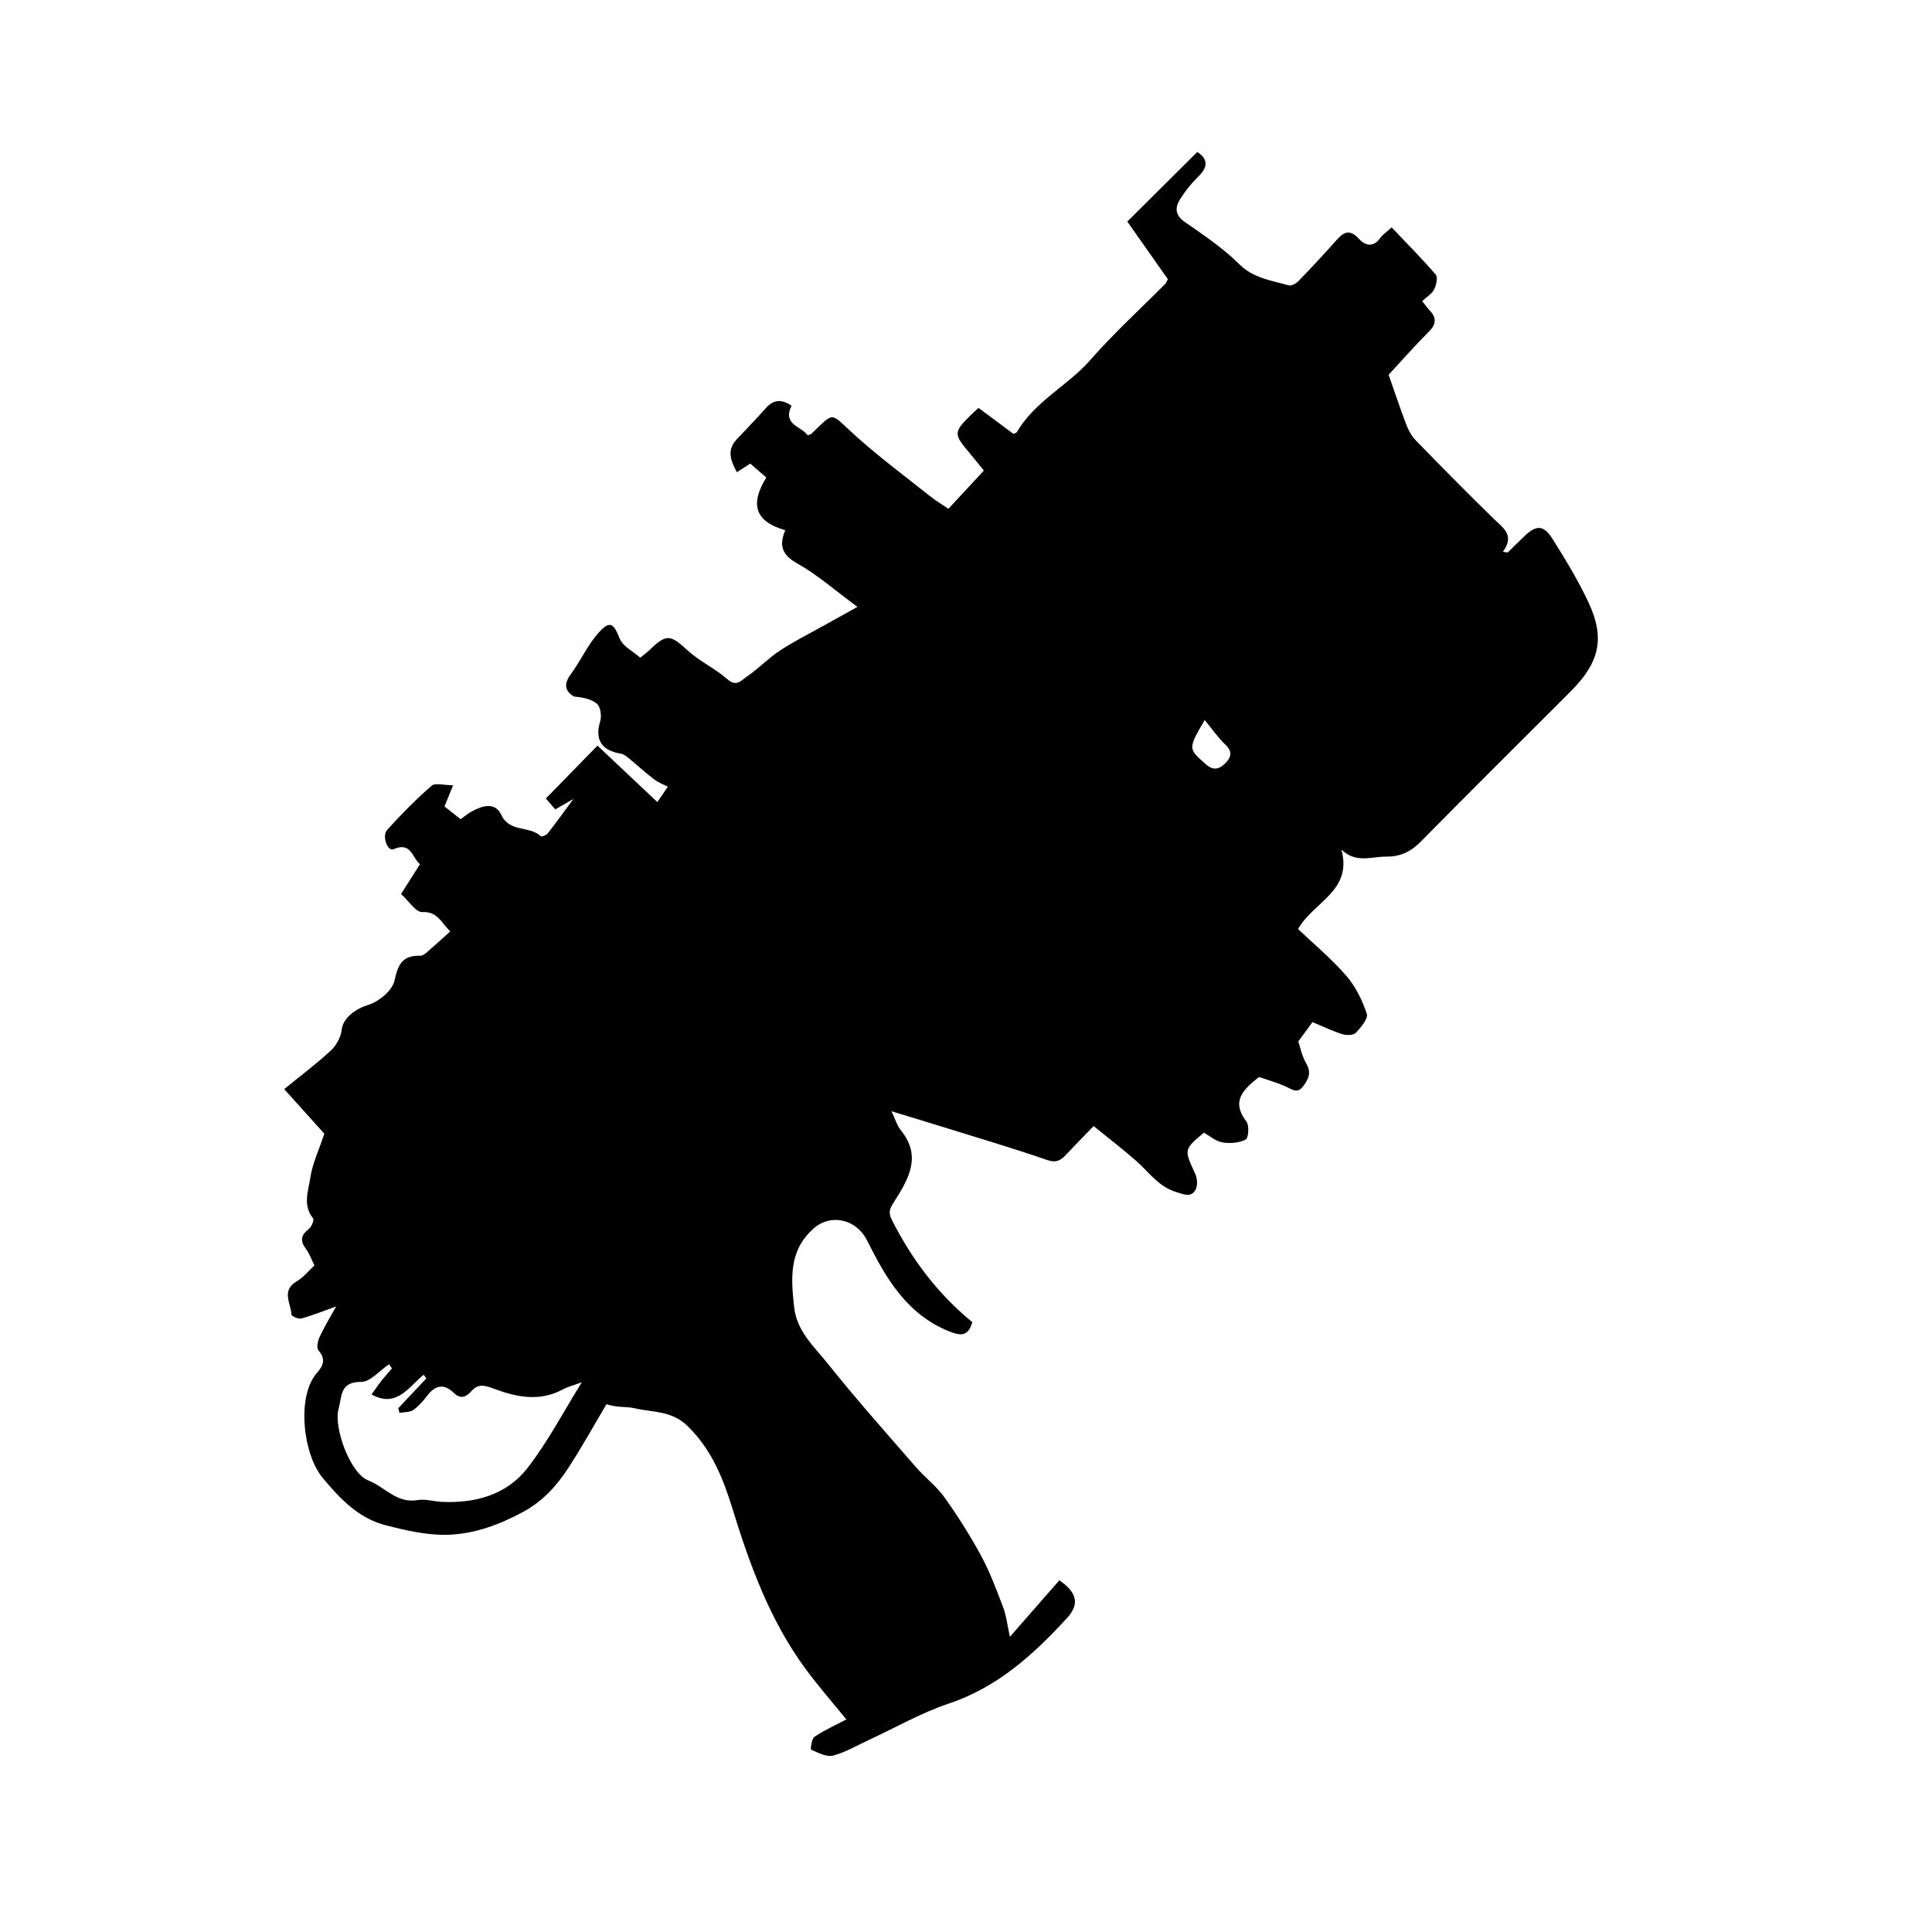
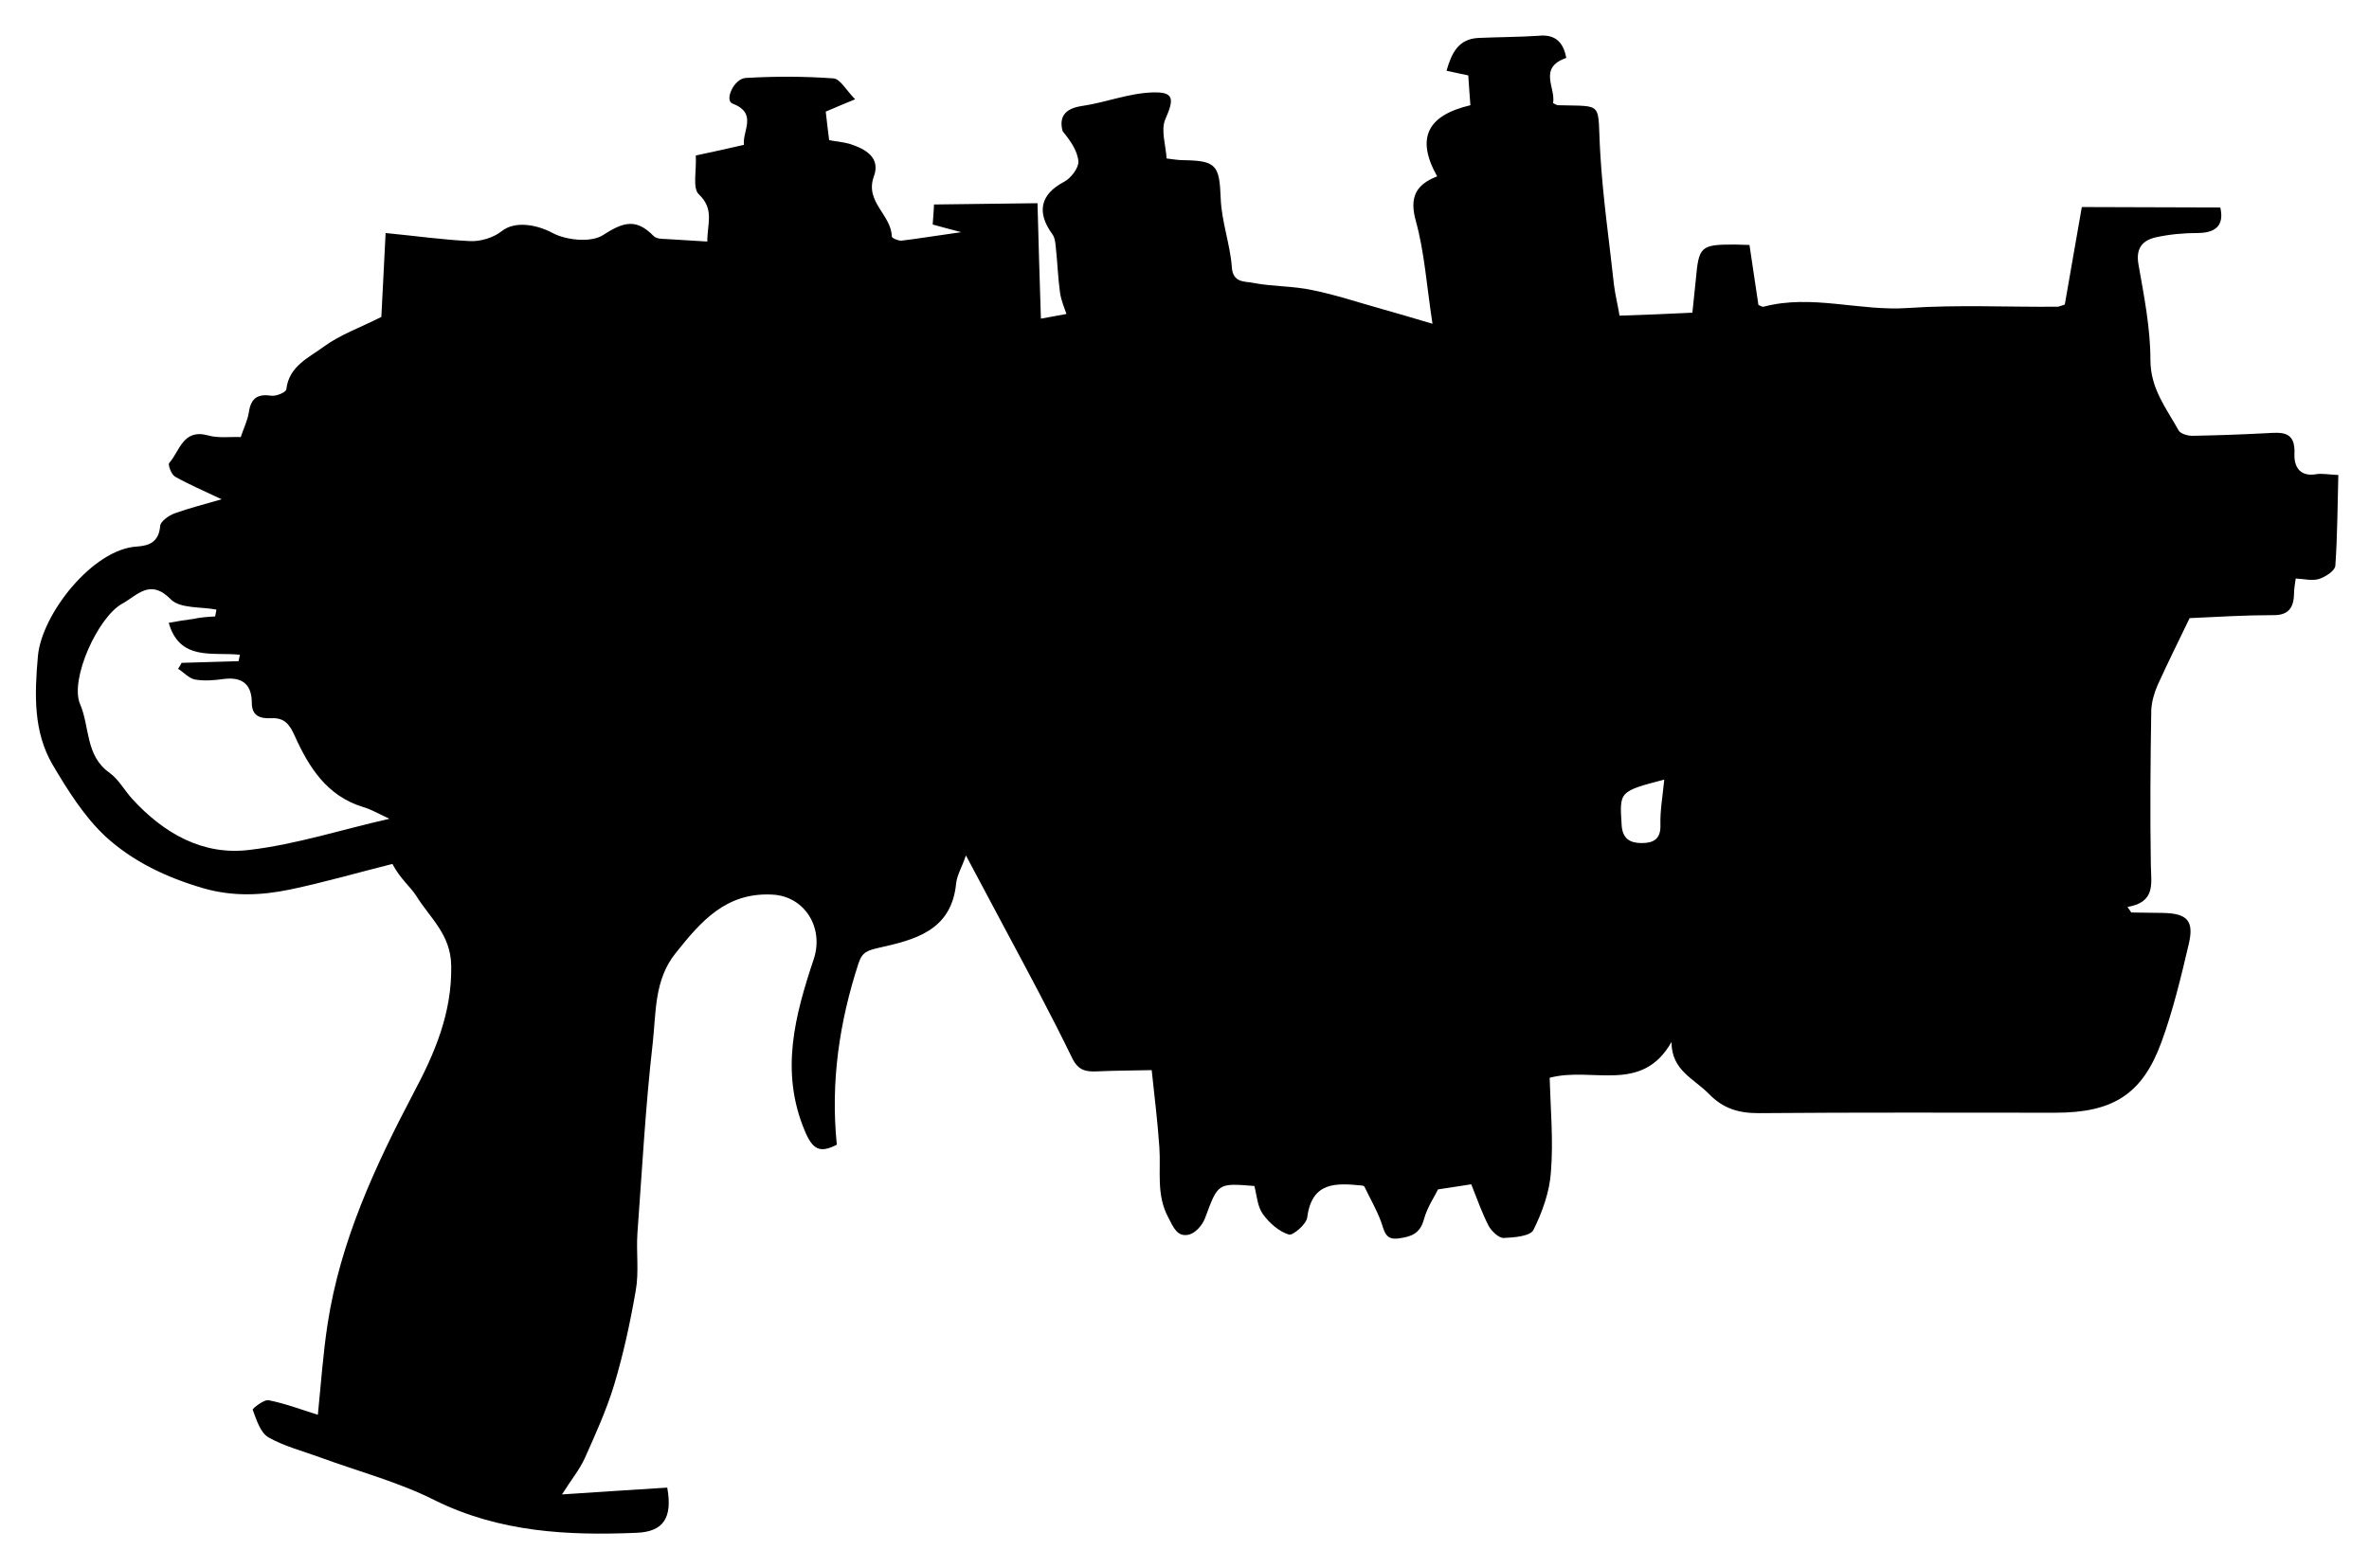
- <svg xmlns="http://www.w3.org/2000/svg" id="Layer_1" data-name="Layer 1" viewBox="0 0 636.03 636.03">
+ <svg xmlns="http://www.w3.org/2000/svg" version="1.1" id="Layer_1" x="0px" y="0px" viewBox="0 0 556 368" style="enable-background:new 0 0 556 368;" xml:space="preserve">
  <g id="bWZP5a.tif">
    <g>
-       <path class="cls-1" d="m260.58,133.56c-3.08,6.33,3.28,6.74,5.3,9.75.64-.25,1.02-.3,1.24-.51,8.07-7.65,5.76-7.15,15.14,1.21,7.65,6.81,15.89,12.96,23.92,19.33,1.87,1.49,3.95,2.72,6.05,4.16,3.84-4.15,7.72-8.33,11.66-12.59-1.24-1.53-3.03-3.78-4.87-5.98-5.11-6.07-5.09-6.7.62-12.33.74-.73,1.53-1.41,2.5-2.31,3.9,2.9,7.73,5.75,11.47,8.53.54-.25,1.01-.32,1.15-.56,5.88-10.14,16.71-15.22,24.22-23.79,7.69-8.78,16.37-16.69,24.61-25,.23-.24.35-.6.88-1.55-4.39-6.24-8.97-12.75-13.35-18.98,7.27-7.23,15.01-14.92,23.02-22.89,3.04,1.92,4.07,4.45.4,8.04-2.3,2.25-4.39,4.83-6.09,7.56-1.7,2.73-1.61,5.21,1.64,7.46,6.19,4.29,12.54,8.57,17.85,13.83,4.74,4.7,10.59,5.36,16.28,7,.88.25,2.42-.56,3.18-1.34,4-4.11,7.9-8.32,11.73-12.59,2.46-2.74,4.55-5.47,8.3-1.33,2.03,2.23,4.72,2.85,6.97-.34.78-1.1,2.01-1.9,3.74-3.48,4.94,5.21,9.93,10.21,14.52,15.56.75.88.18,3.47-.54,4.88-.75,1.46-2.44,2.44-3.92,3.82.87,1.1,1.52,2.08,2.33,2.92,2.35,2.44,2.46,4.55-.11,7.11-4.55,4.55-8.81,9.4-13.28,14.22,1.91,5.43,3.74,10.96,5.82,16.4.72,1.88,1.76,3.81,3.15,5.23,8.48,8.72,17.02,17.4,25.74,25.88,3.06,2.97,6.87,5.28,2.93,10.77.52.08,1.04.16,1.56.24,1.77-1.73,3.55-3.47,5.32-5.2,4.05-3.97,6.5-3.98,9.51.83,4.22,6.74,8.41,13.59,11.77,20.78,5.53,11.83,3.65,19.8-5.9,29.35-16.42,16.42-32.91,32.78-49.21,49.32-3.27,3.31-6.62,5.07-11.39,5.03-5-.03-10.14,2.32-14.85-2.36,3.77,13.69-9.13,17.16-14.26,26.21,5.21,4.96,11,9.78,15.89,15.4,3.05,3.51,5.26,8.05,6.74,12.49.52,1.57-1.94,4.5-3.61,6.27-.79.84-3.08.87-4.43.45-3.11-.96-6.08-2.42-9.84-3.98-1.18,1.61-2.61,3.56-4.67,6.37.56,1.62,1.14,4.72,2.63,7.28,1.76,3.01.75,5.06-.98,7.41-1.98,2.7-3.73,1.06-5.79.14-2.65-1.19-5.47-1.98-8.58-3.07.12-.04-.27-.02-.51.17-4.77,3.86-9.06,7.69-3.84,14.46.98,1.28.68,5.44-.24,5.91-2.18,1.12-5.18,1.35-7.68.94-2.15-.35-4.07-2.08-6.09-3.21-6.65,5.6-6.54,5.55-2.83,13.59.7,1.51.82,3.99.02,5.32-1.51,2.52-3.81,1.4-6.32.64-5.81-1.77-8.94-6.54-13.1-10.2-4.37-3.85-9-7.39-14.07-11.52-3.03,3.14-6.07,6.21-9.02,9.38-1.77,1.9-3.27,2.83-6.28,1.79-10.87-3.76-21.91-7.02-32.9-10.44-5.87-1.83-11.76-3.6-18.33-5.6,1.23,2.57,1.79,4.7,3.06,6.25,7.04,8.64,2.44,16.2-2.22,23.57-1.35,2.13-2.04,3.36-.75,5.9,6.57,13,15.1,24.39,26.51,33.71-1.31,4.33-3.27,4.78-7.61,3.03-14.07-5.66-20.88-17.63-27.1-30.04-3.45-6.88-11.86-8.88-17.58-3.8-8.16,7.25-7.39,16.32-6.39,25.78.86,8.07,6.66,13.11,11.15,18.75,9.3,11.67,19.26,22.82,29.05,34.1,2.96,3.4,6.7,6.19,9.29,9.83,4.39,6.17,8.48,12.6,12.08,19.26,2.92,5.41,5.09,11.25,7.28,17.02,1.02,2.69,1.32,5.65,2.2,9.65,5.85-6.68,11.18-12.78,16.28-18.6,6.05,4.15,6.57,8,2.52,12.42-11.03,12.04-22.87,22.79-38.95,28.17-9.06,3.03-17.5,7.91-26.23,11.94-3.93,1.82-7.75,4.11-11.88,5.18-2.13.55-4.88-.98-7.19-1.95-.24-.1.15-3.62,1.11-4.25,3.4-2.26,7.18-3.96,10.5-5.7-4.36-5.38-9.18-10.86-13.48-16.72-11.64-15.84-18.26-33.98-23.99-52.59-3.08-9.99-6.85-19.57-14.86-27.33-5.33-5.16-11.49-4.4-17.4-5.82-2.56-.62-5.4-.1-9.25-1.32-4.21,7.08-8.19,14.31-12.69,21.19-3.77,5.76-8.31,10.76-14.66,14.21-7.87,4.28-16.17,7.32-24.9,7.58-6.81.2-13.83-1.43-20.51-3.16-8.9-2.3-14.93-8.68-20.72-15.64-6.38-7.68-8.66-26.88-1.76-34.58,2.04-2.27,2.91-4.51.43-7.32-.69-.79-.25-3.11.36-4.4,1.61-3.44,3.6-6.69,5.46-10.06-4.36,1.55-7.85,2.97-11.46,3.96-.95.26-3.23-.76-3.25-1.27-.19-3.74-3.46-7.98,1.8-11.02,2.19-1.27,3.87-3.44,5.76-5.18-.97-1.94-1.62-3.9-2.8-5.46-2.04-2.7-1.59-4.58,1-6.58.88-.68,1.76-2.96,1.34-3.48-3.48-4.34-1.52-9.1-.87-13.46.68-4.54,2.76-8.87,4.59-14.39-3.53-3.92-8.09-8.98-13.21-14.67,5.62-4.59,10.74-8.41,15.38-12.73,1.79-1.66,3.28-4.39,3.54-6.78.44-4.1,4.93-7.07,8.73-8.21,3.5-1.05,7.95-4.74,8.66-7.99,1.22-5.59,2.67-8.32,8.56-8.21.83.02,1.76-.84,2.49-1.47,2.38-2.05,4.69-4.18,7.3-6.52-3.04-3.02-4.19-6.61-9.25-6.39-2.1.09-4.36-3.61-6.94-5.94,2.09-3.29,4.09-6.42,6.24-9.81-2.59-2.03-2.86-7.57-8.76-4.91-1.82.82-3.92-4.3-2.03-6.41,4.59-5.1,9.44-10,14.61-14.51,1.19-1.04,4.06-.15,7.08-.15-1.07,2.63-1.8,4.4-2.85,6.97,1.5,1.18,3.39,2.67,5.31,4.19,1.25-.86,2.58-2,4.1-2.78,3.42-1.75,7.33-2.85,9.34,1.43,2.72,5.8,9.3,3.45,12.97,6.96.26.25,1.79-.32,2.24-.89,2.59-3.29,5.04-6.7,8.51-11.39-2.72,1.57-4.09,2.36-5.98,3.44-1.14-1.31-2.36-2.72-3.11-3.58,5.48-5.61,10.9-11.16,17-17.4,6.01,5.66,12.63,11.91,19.71,18.58.63-.92,1.89-2.78,3.44-5.06-1.15-.6-3-1.28-4.51-2.42-2.85-2.15-5.47-4.6-8.24-6.87-.81-.66-1.75-1.45-2.73-1.6-6.39-1-8.61-4.71-6.79-10.6.53-1.73.15-4.75-1.03-5.78-1.9-1.65-4.81-2.14-7.6-2.43-2.98-1.71-3.43-4.11-1.05-7.32,3.35-4.52,5.67-9.92,9.45-13.99,3.52-3.81,4.73-2.61,6.66,2.26,1,2.53,4.33,4.13,6.76,6.28,1.24-1.02,2.21-1.7,3.05-2.51,5.6-5.43,6.85-5.12,12.58.13,3.96,3.63,9.11,5.96,13.15,9.53,2.92,2.58,4.6.23,6.18-.83,3.85-2.6,7.12-6.08,10.99-8.64,4.67-3.08,9.72-5.59,14.61-8.33,3.17-1.78,6.36-3.53,10.96-6.08-7.5-5.51-13.25-10.62-19.81-14.28-5.18-2.89-6.05-6.13-3.95-10.96-9.84-2.81-11.8-8.36-6.26-17.35-1.65-1.43-3.32-2.88-5.28-4.58-1.37.89-2.74,1.77-4.39,2.84-2.1-3.84-3.39-7.28-.09-10.81,3.19-3.41,6.48-6.73,9.56-10.24,2.53-2.88,5.2-3.13,8.51-.84Zm-131.55,316.92c-.31-.46-.63-.92-.94-1.37-3.09,2.06-6.2,5.87-9.26,5.83-7-.1-6.26,4.95-7.34,8.74-1.79,6.23,3.83,21.4,9.71,23.67,5.4,2.08,9.39,7.68,16.22,6.49,2.58-.45,5.39.47,8.1.59,10.97.49,21.21-2.32,28.02-11.01,6.82-8.71,11.98-18.72,17.99-28.36-2.26.85-4.47,1.41-6.42,2.44-7.78,4.12-15.46,2.34-22.97-.49-2.77-1.04-4.82-1.43-6.92.93-1.66,1.87-3.52,2.86-5.77.65-3.17-3.11-6.02-2.7-8.72.78-1.37,1.76-2.87,3.56-4.68,4.81-1.17.81-3.01.66-4.55.95-.12-.52-.25-1.03-.37-1.55,3.07-3.26,6.15-6.53,9.22-9.79-.29-.41-.57-.82-.86-1.23-4.92,3.95-8.81,11.11-17.17,6.51,1.36-1.89,2.31-3.32,3.37-4.66,1.06-1.34,2.22-2.61,3.33-3.91Zm267.57-213.45c-5.58,9.56-5.47,9.44.47,14.64,2.48,2.17,4.41,1.47,6.25-.34,1.88-1.85,2.62-3.8.13-6.14-2.37-2.22-4.23-4.98-6.85-8.15Z" />
+       <path d="M367.6,13.6c-6.7,2.3-2.4,7.1-3.1,10.6c0.6,0.3,0.9,0.5,1.2,0.5c11.1,0.3,9.1-1,9.9,11.6c0.6,10.2,2.1,20.4,3.2,30.6    c0.3,2.4,0.9,4.7,1.3,7.2c5.6-0.2,11.3-0.4,17.1-0.7c0.2-2,0.5-4.8,0.8-7.7c0.7-7.9,1.1-8.3,9.2-8.3c1,0,2.1,0.1,3.4,0.1    c0.7,4.8,1.4,9.5,2.1,14.1c0.6,0.2,0.9,0.5,1.2,0.4c11.3-3,22.6,1.1,33.9,0.3c11.6-0.8,23.4-0.2,35.1-0.3c0.3,0,0.7-0.2,1.7-0.5    c1.3-7.5,2.7-15.4,4-22.9c10.3,0,21.2,0.1,32.5,0.1c0.8,3.5-0.3,6-5.4,6c-3.2,0-6.5,0.3-9.7,1c-3.1,0.7-4.8,2.5-4.1,6.4    c1.3,7.4,2.8,14.9,2.8,22.4c0,6.7,3.7,11.3,6.6,16.5c0.4,0.8,2.1,1.3,3.2,1.3c5.7-0.1,11.5-0.3,17.2-0.6c3.7-0.2,7.1-0.7,6.8,4.9    c-0.1,3,1.3,5.4,5.2,4.7c1.3-0.2,2.8,0.1,5.1,0.2c-0.2,7.2-0.2,14.2-0.7,21.3c-0.1,1.2-2.3,2.6-3.8,3.1c-1.6,0.5-3.5,0-5.5-0.1    c-0.2,1.4-0.4,2.5-0.4,3.7c-0.1,3.4-1.5,5-5.1,4.9c-6.4,0-12.9,0.4-19.4,0.7c-2.5,5.2-5.1,10.4-7.5,15.7c-0.8,1.8-1.4,3.9-1.5,5.9    c-0.2,12.2-0.3,24.3-0.1,36.5c0.1,4.3,1.1,8.6-5.5,9.7c0.3,0.4,0.6,0.8,0.9,1.3c2.5,0,5,0.1,7.4,0.1c5.7,0.1,7.4,1.8,6.1,7.3    c-1.8,7.7-3.7,15.6-6.4,23c-4.5,12.3-11.4,16.6-24.9,16.6c-23.2,0-46.4-0.1-69.7,0.1c-4.7,0-8.3-1.1-11.6-4.5    c-3.5-3.6-8.8-5.5-8.8-12.2c-7,12.3-18.6,5.7-28.6,8.4c0.2,7.2,0.9,14.7,0.3,22.1c-0.3,4.6-2,9.4-4.1,13.6c-0.7,1.5-4.6,1.8-7,1.9    c-1.2,0-2.8-1.6-3.5-2.8c-1.5-2.9-2.6-6-4.1-9.8c-2,0.3-4.4,0.7-7.8,1.2c-0.7,1.5-2.5,4.1-3.3,7c-0.9,3.4-3,4.1-5.9,4.5    c-3.3,0.5-3.4-1.9-4.2-4c-1-2.7-2.5-5.3-3.9-8.2c0.1,0.1-0.2-0.2-0.5-0.2c-6.1-0.6-11.8-1-12.9,7.5c-0.2,1.6-3.4,4.3-4.3,4    c-2.3-0.7-4.6-2.7-6.1-4.8c-1.3-1.8-1.4-4.3-2-6.6c-8.7-0.7-8.5-0.7-11.6,7.6c-0.6,1.6-2.2,3.4-3.7,3.8c-2.8,0.7-3.7-1.7-4.9-4    c-2.9-5.4-1.7-10.9-2.1-16.5c-0.4-5.8-1.1-11.6-1.8-18.1c-4.4,0.1-8.7,0.1-13,0.3c-2.6,0.1-4.3-0.3-5.7-3.2    c-5-10.3-10.5-20.5-15.9-30.6c-2.9-5.4-5.8-10.9-9-16.9c-0.9,2.7-2.1,4.6-2.3,6.6c-1.1,11.1-9.7,13.2-18.2,15.1    c-2.5,0.6-3.8,0.9-4.7,3.6c-4.5,13.8-6.6,27.9-5.1,42.6c-4,2.1-5.7,1.1-7.5-3.2c-5.9-14-2.3-27.2,2.1-40.4    c2.4-7.3-2.1-14.7-9.7-15.1c-10.9-0.6-16.8,6.3-22.7,13.7c-5.1,6.3-4.6,14-5.4,21.1c-1.7,14.8-2.5,29.8-3.6,44.7    c-0.3,4.5,0.4,9.1-0.4,13.5c-1.3,7.5-2.9,14.9-5.1,22.2c-1.8,5.9-4.4,11.6-6.9,17.2c-1.2,2.6-3.1,4.9-5.3,8.4    c8.9-0.6,16.9-1.1,24.7-1.6c1.3,7.2-1,10.3-7,10.6c-16.3,0.7-32.3-0.1-47.5-7.6c-8.5-4.3-18-6.8-27-10.1    c-4.1-1.5-8.4-2.6-12.1-4.7c-1.9-1.1-2.8-4.1-3.7-6.5c-0.1-0.2,2.7-2.5,3.8-2.2c4,0.8,7.9,2.3,11.5,3.4c0.7-6.9,1.2-14.2,2.3-21.4    c3-19.4,11.1-36.9,20.2-54.2c4.9-9.2,9-18.7,8.8-29.8c-0.1-7.4-5-11.2-8.2-16.4c-1.4-2.2-3.7-3.9-5.6-7.5c-8,2-15.9,4.3-24,6    c-6.7,1.4-13.5,1.7-20.4-0.3c-8.6-2.5-16.6-6.3-23-12.2c-5-4.7-8.8-10.8-12.3-16.7C7.8,171.8,8.1,163,8.9,154    c0.9-9.9,12.9-25.1,23.2-25.7c3-0.2,5.2-1.1,5.5-4.9c0.1-1,2-2.4,3.4-2.9c3.6-1.3,7.3-2.2,11-3.3c-4.2-2-7.7-3.5-10.9-5.3    c-0.9-0.5-1.7-2.8-1.4-3.2c2.5-2.8,3.2-8.1,9.1-6.5c2.4,0.7,5.2,0.3,7.7,0.4c0.7-2.1,1.6-3.9,1.9-5.8c0.5-3.4,2.1-4.4,5.4-3.9    c1.1,0.1,3.3-0.8,3.4-1.5c0.6-5.5,5.4-7.5,8.9-10.1c3.7-2.7,8.2-4.3,13.4-6.9c0.3-5.3,0.6-12.1,1-19.7c7.2,0.7,13.5,1.6,19.9,1.9    c2.4,0.1,5.4-0.8,7.3-2.3c3.2-2.6,8.5-1.5,12,0.4c3.2,1.7,9,2.3,11.8,0.5c4.8-3.1,7.8-4,11.9,0.2c0.6,0.6,1.8,0.7,2.8,0.7    c3.1,0.2,6.3,0.4,9.8,0.6c0-4.3,1.7-7.6-2-11.1c-1.5-1.4-0.5-5.6-0.7-9.1c3.8-0.8,7.4-1.6,11.3-2.5c-0.4-3.3,3.3-7.4-2.7-9.7    c-1.9-0.7,0.3-5.8,3.1-6c6.9-0.4,13.7-0.4,20.6,0.1c1.6,0.1,3,2.8,5.1,4.9c-2.6,1.1-4.4,1.8-6.9,2.9c0.2,1.9,0.5,4.3,0.8,6.7    c1.5,0.3,3.2,0.4,4.9,0.9c3.7,1.2,7.2,3.2,5.6,7.6c-2.2,6,4.1,9,4.2,14.1c0,0.4,1.5,1,2.2,1c4.2-0.5,8.3-1.2,14.1-2    c-3-0.8-4.6-1.2-6.7-1.8c0.1-1.7,0.3-3.6,0.3-4.7c7.8-0.1,15.6-0.2,24.3-0.3c0.2,8.3,0.5,17.4,0.8,27.1c1.1-0.2,3.3-0.6,6-1.1    c-0.4-1.2-1.2-3-1.5-4.9c-0.5-3.5-0.6-7.1-1-10.7c-0.1-1-0.2-2.3-0.8-3.1c-3.8-5.2-2.8-9.4,2.7-12.3c1.6-0.8,3.5-3.3,3.4-4.8    c-0.2-2.5-1.9-4.9-3.7-7.1c-0.9-3.3,0.5-5.3,4.4-5.9c5.6-0.8,11-3,16.6-3.2c5.2-0.2,5.2,1.5,3.1,6.3c-1.1,2.5,0.1,6,0.3,9.2    c1.6,0.2,2.8,0.4,3.9,0.4c7.8,0.1,8.5,1.2,8.8,9c0.2,5.4,2.2,10.7,2.6,16c0.2,3.9,3.1,3.4,5,3.8c4.6,0.9,9.3,0.7,13.9,1.7    c5.5,1.1,10.8,2.9,16.2,4.4c3.5,1,7,2,12,3.5c-1.4-9.2-1.9-16.9-3.9-24.1c-1.6-5.7,0.1-8.6,5-10.5c-5-8.9-2.4-14.3,7.8-16.7    c-0.2-2.2-0.3-4.4-0.5-7c-1.6-0.3-3.2-0.7-5.1-1.1c1.2-4.2,2.8-7.5,7.6-7.7c4.7-0.2,9.3-0.2,14-0.5C364.8,8,366.9,9.7,367.6,13.6    L367.6,13.6z M50.5,144.7c0.1-0.5,0.2-1.1,0.3-1.6c-3.6-0.7-8.5-0.2-10.7-2.4c-4.9-5-7.9-0.9-11.4,1c-5.7,3.1-12.4,17.8-9.9,23.6    c2.3,5.3,1.2,12.1,6.9,16.1c2.1,1.5,3.5,4.1,5.3,6.1c7.4,8.1,16.6,13.4,27.6,12c11-1.3,21.7-4.8,32.8-7.3c-2.2-1-4.2-2.2-6.3-2.8    c-8.4-2.6-12.6-9.3-15.9-16.6c-1.2-2.7-2.4-4.4-5.6-4.2c-2.5,0.1-4.5-0.5-4.5-3.6c0-4.4-2.3-6.2-6.7-5.6c-2.2,0.3-4.5,0.5-6.7,0.1    c-1.4-0.3-2.6-1.7-3.9-2.5c0.3-0.5,0.6-0.9,0.8-1.4c4.5-0.1,9-0.3,13.4-0.4c0.1-0.5,0.2-1,0.3-1.5c-6.3-0.7-14.1,1.6-16.7-7.5    c2.3-0.4,4-0.7,5.7-0.9C47.1,144.9,48.8,144.8,50.5,144.7L50.5,144.7z M390.6,183c-10.7,2.8-10.5,2.8-10,10.7    c0.2,3.3,2.1,4.2,4.7,4.2c2.6,0,4.5-0.8,4.4-4.2C389.6,190.3,390.2,187.1,390.6,183L390.6,183z" />
    </g>
  </g>
</svg>
